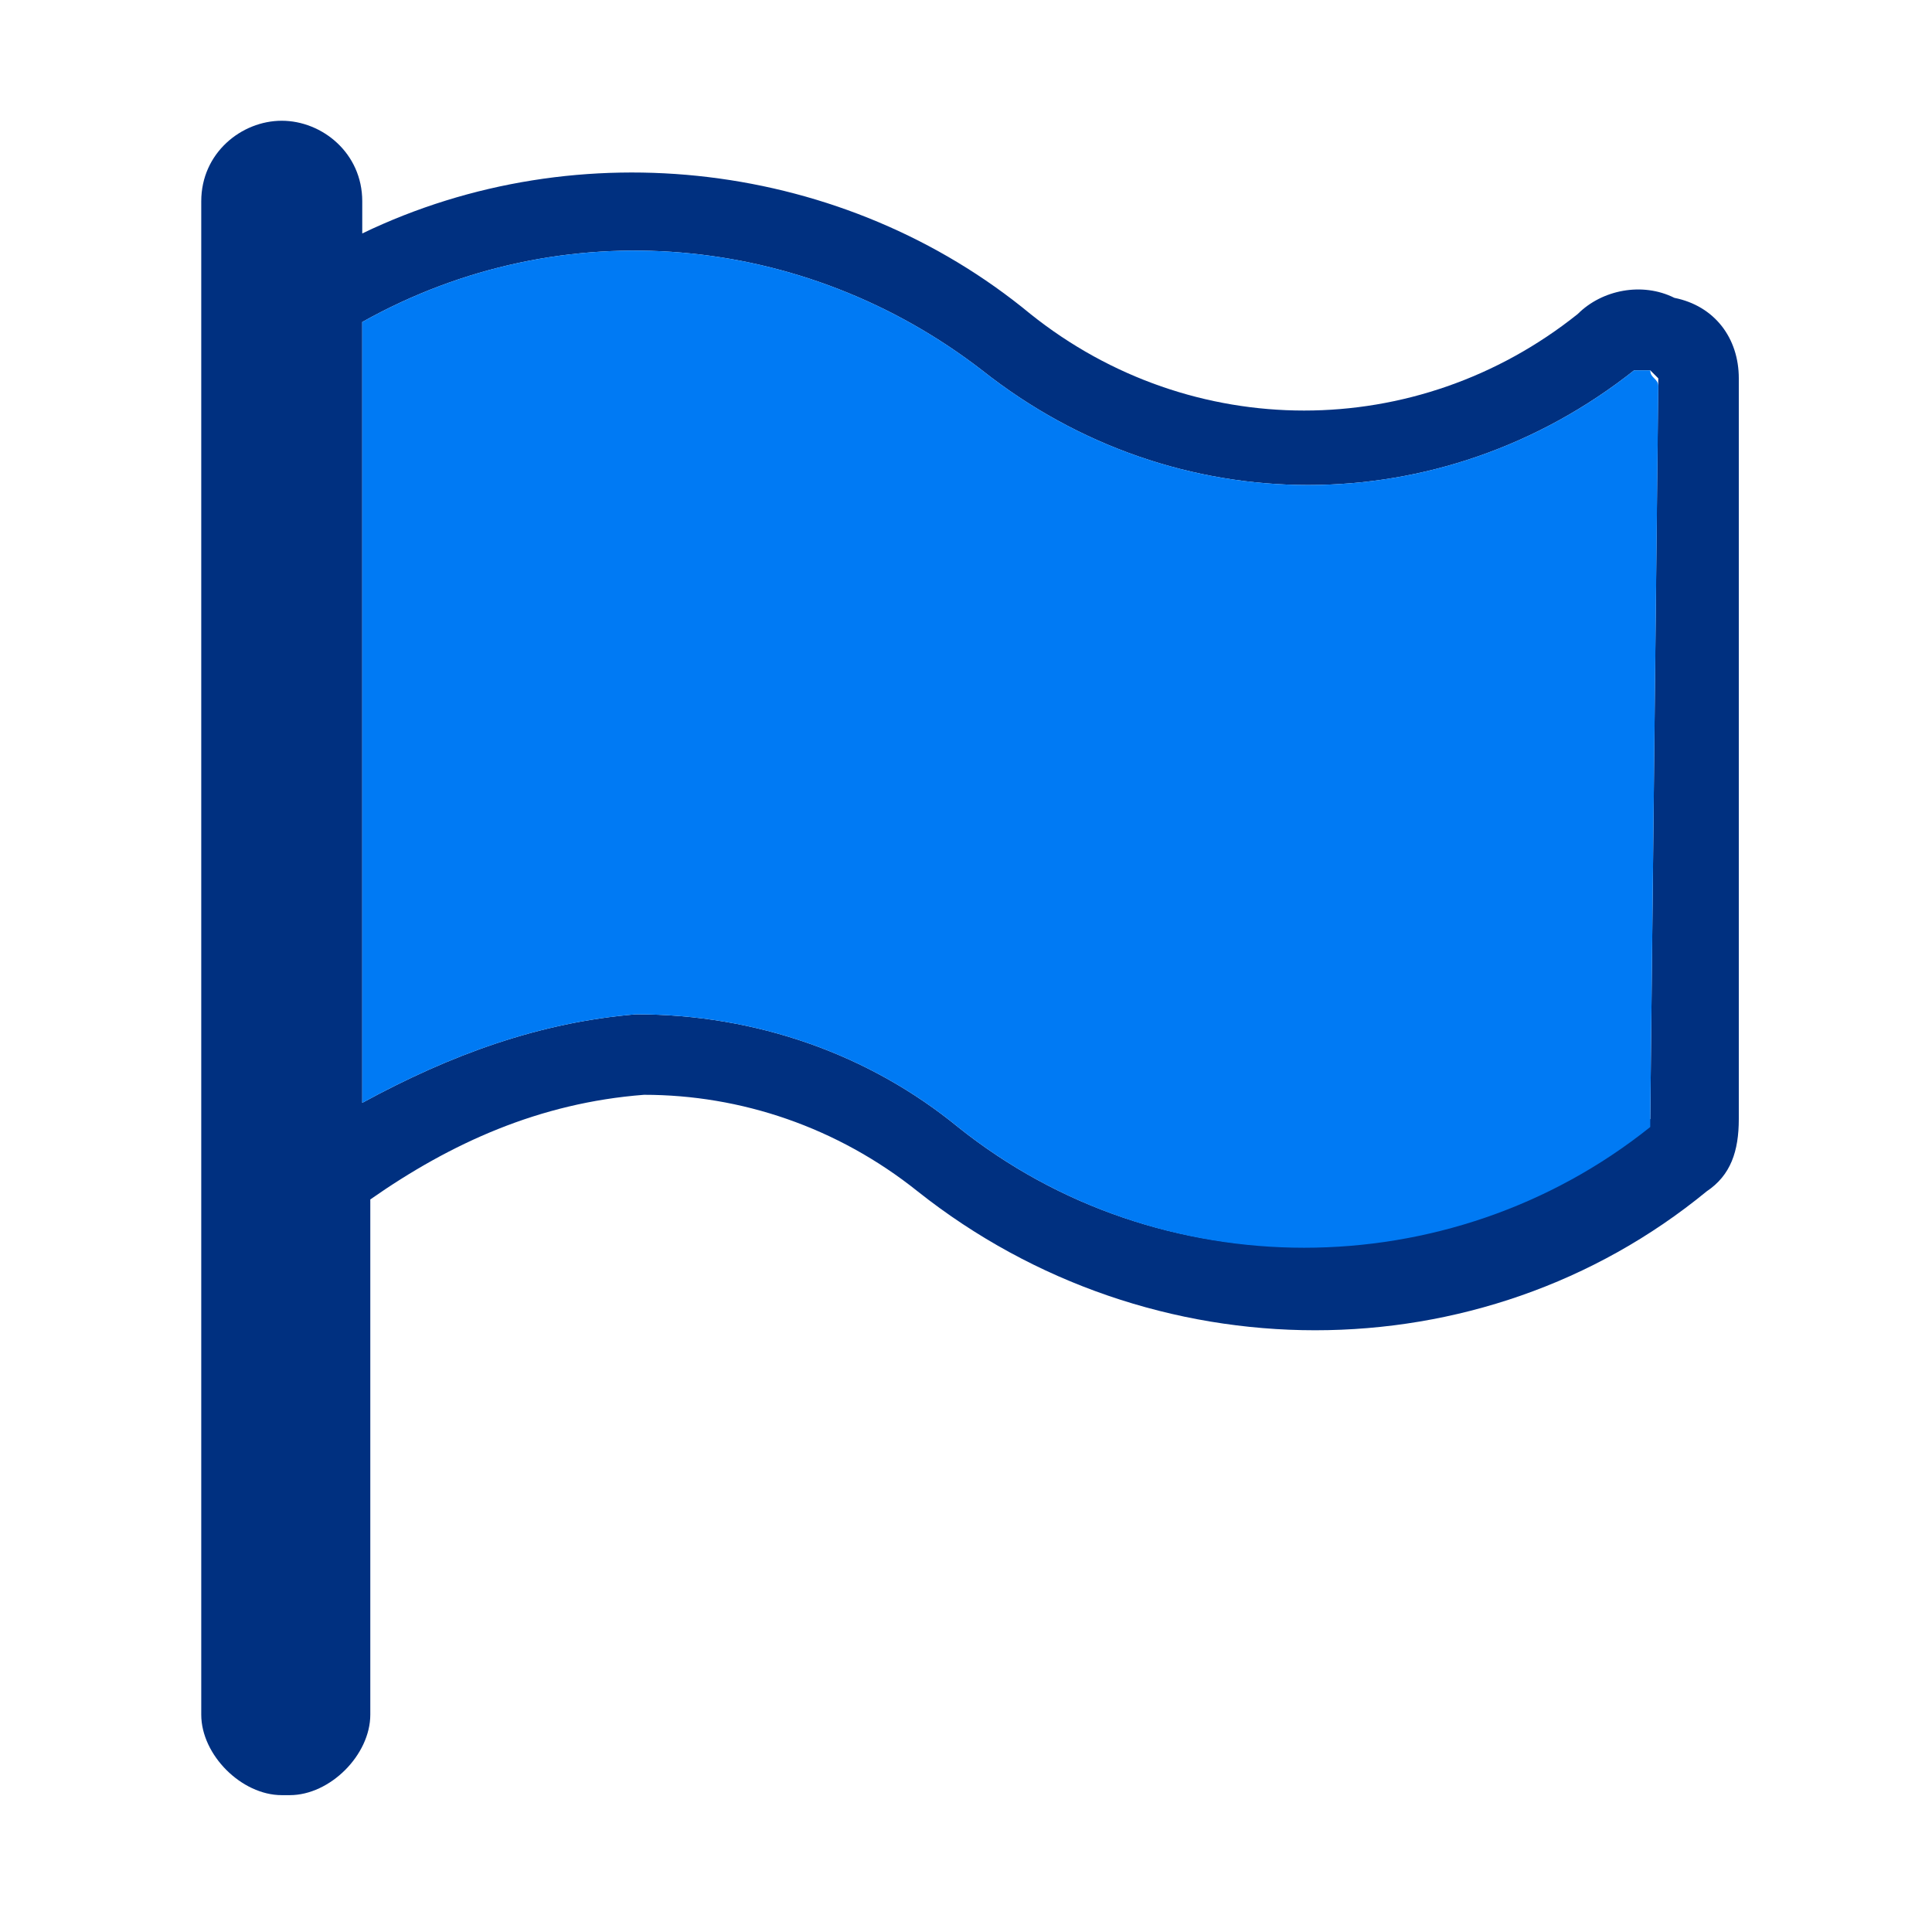
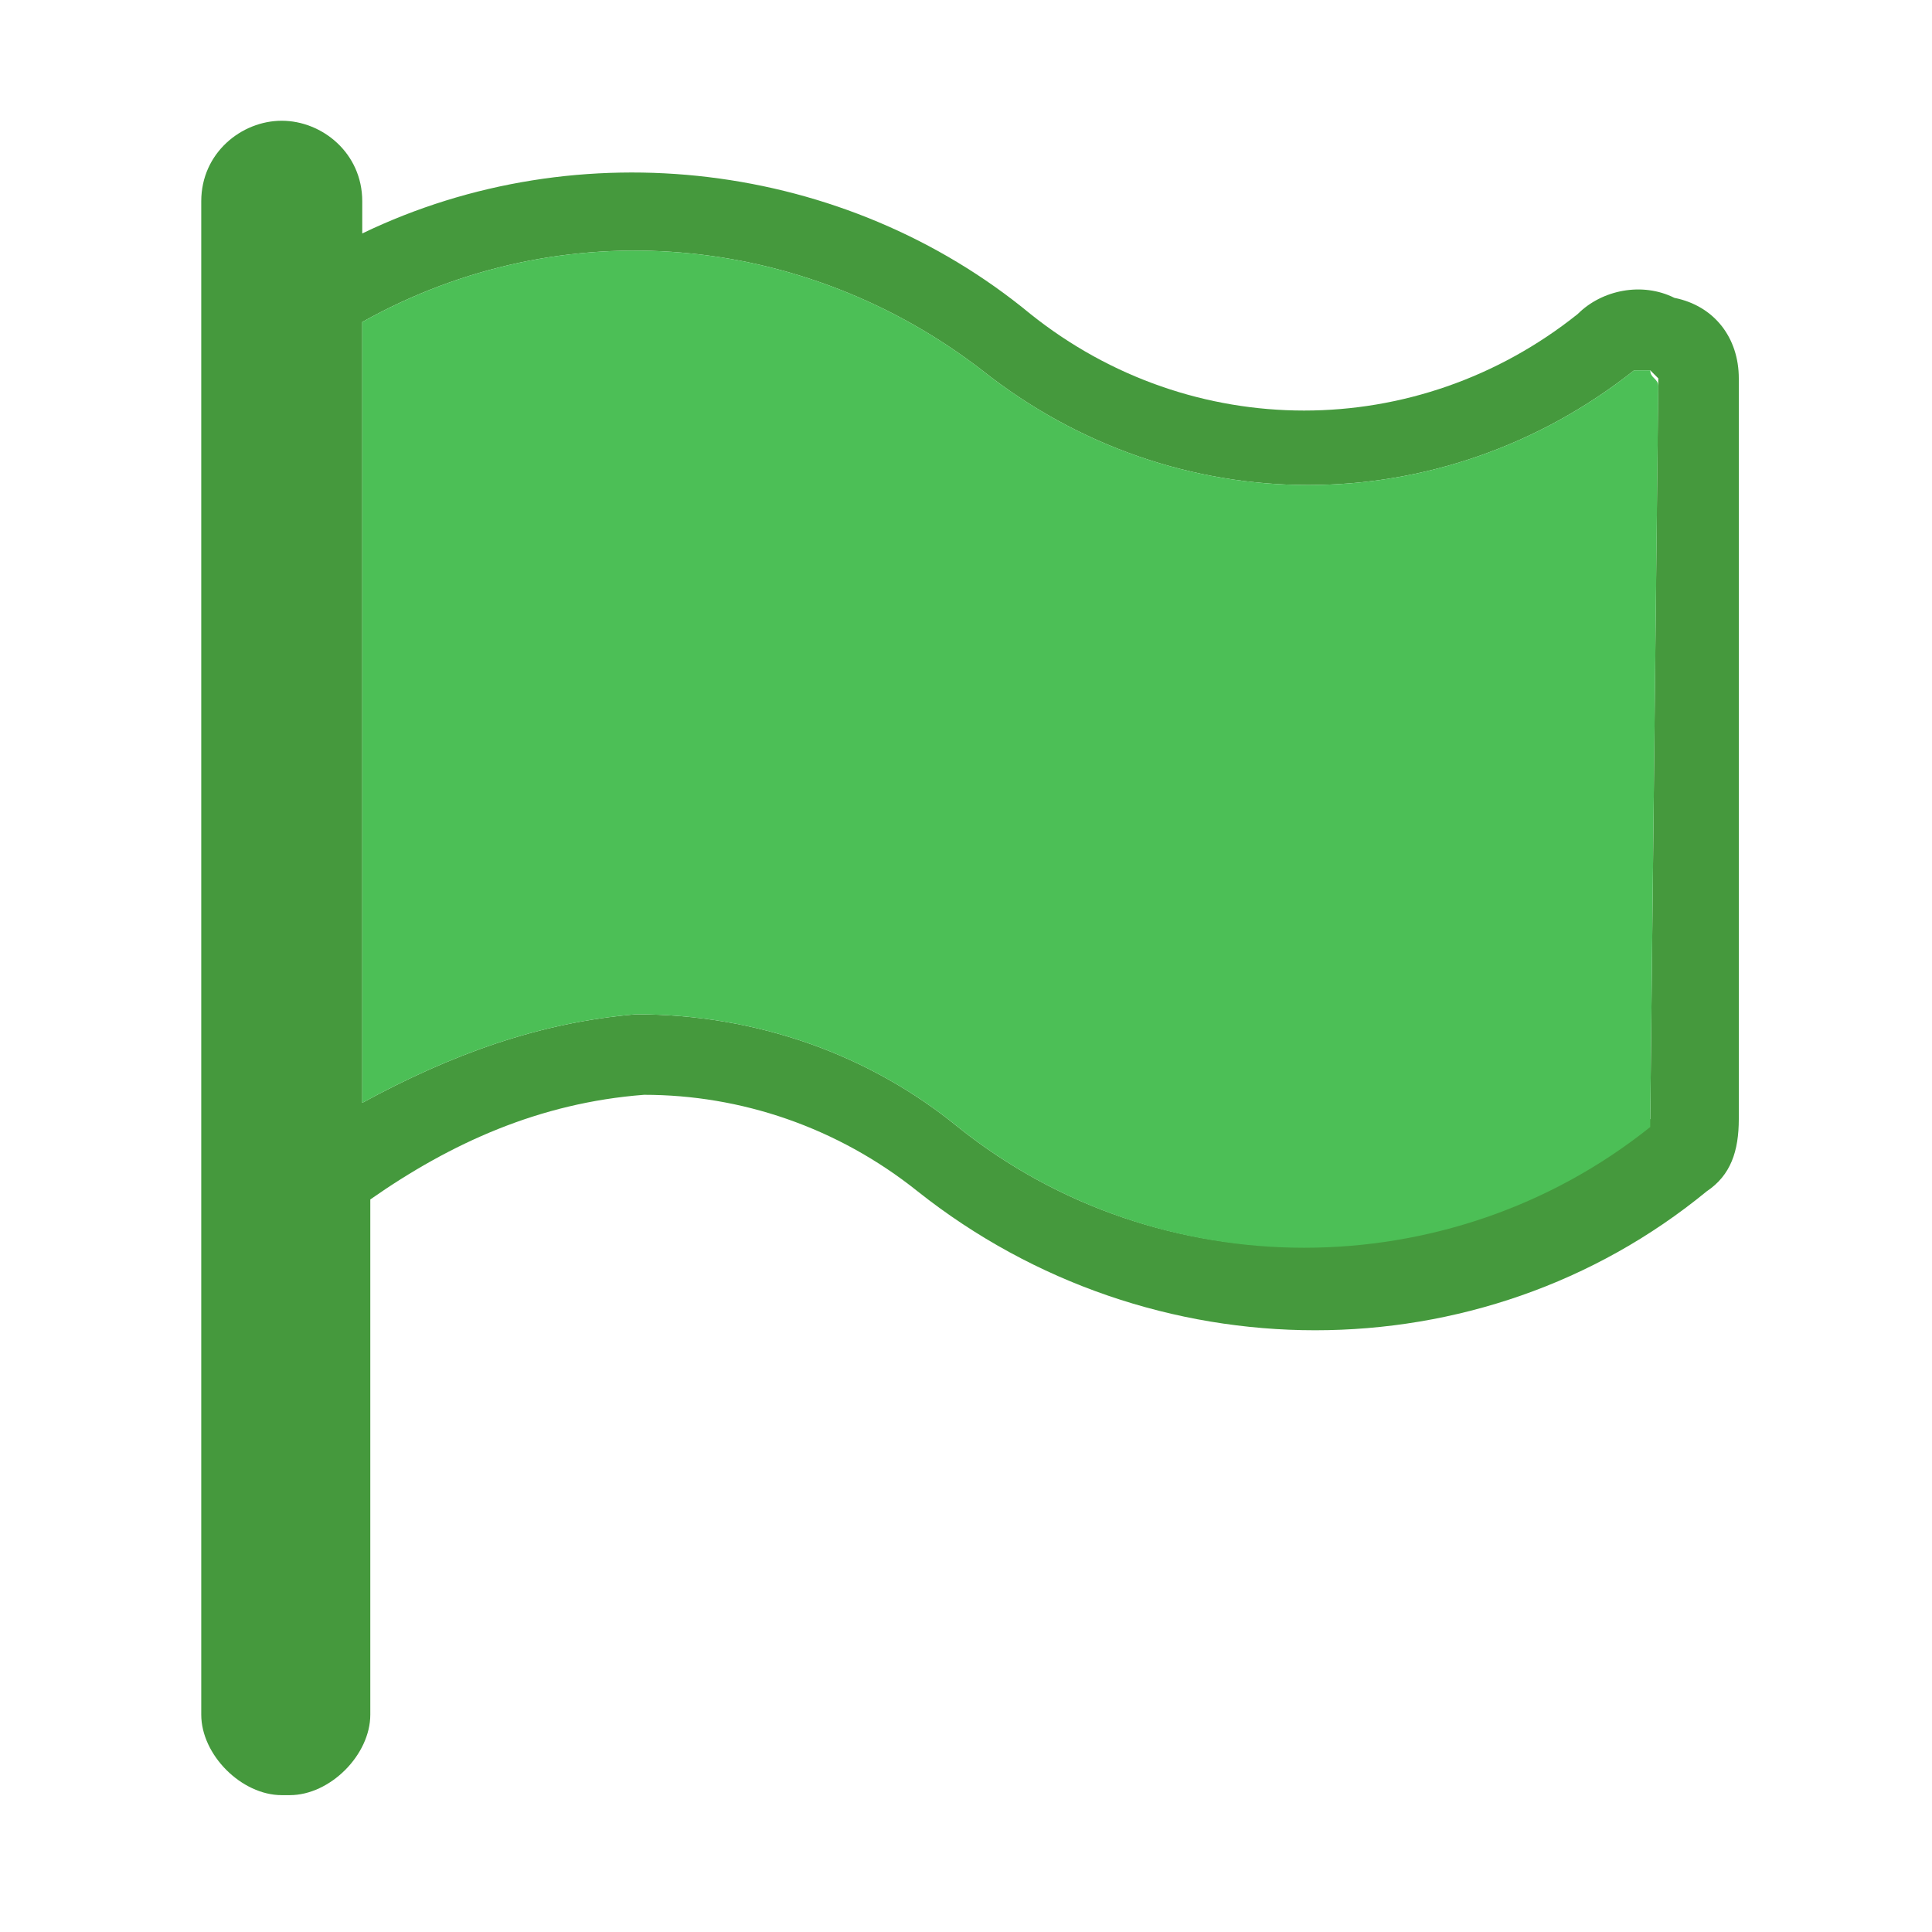
<svg xmlns="http://www.w3.org/2000/svg" version="1.1" id="greenflag" x="0px" y="0px" viewBox="0 0 24 24" style="enable-background:new 0 0 24 24;" xml:space="preserve">
  <style type="text/css">
- 	
- 	.st0{fill:#003080;}
- 	.st1{fill:#007AF4;}
+ 	.st0{fill:#45993D;}
+ 	.st1{fill:#4CBF56;}
</style>
  <path class="st0" d="M20.8,3.7c-0.4-0.2-0.9-0.1-1.2,0.2c-2,1.6-4.8,1.6-6.8,0c-2.3-1.9-5.6-2.3-8.3-1V2.5c0-0.6-0.5-1-1-1  s-1,0.4-1,1v18.8c0,0.5,0.5,1,1,1h0.1c0.5,0,1-0.5,1-1v-6.4c1-0.7,2.1-1.2,3.4-1.3c1.2,0,2.4,0.4,3.4,1.2c2.9,2.3,7,2.3,9.8,0  c0.3-0.2,0.4-0.5,0.4-0.9V4.7C21.6,4.2,21.3,3.8,20.8,3.7z M20.5,13.9C20.5,13.9,20.5,13.9,20.5,13.9C18,16,14.4,16,11.9,14  c-1.1-0.9-2.5-1.4-4-1.4c-1.2,0.1-2.3,0.5-3.4,1.1V4C7,2.6,10,2.9,12.2,4.6c2.4,1.9,5.7,1.9,8.1,0c0.1,0,0.1,0,0.2,0  c0,0,0.1,0.1,0.1,0.1L20.5,13.9z" />
  <path class="st1" d="M20.6,4.8l-0.1,9.1c0,0,0,0.1,0,0.1c-2.5,2-6.1,2-8.6,0c-1.1-0.9-2.5-1.4-4-1.4c-1.2,0.1-2.3,0.5-3.4,1.1V4  C7,2.6,10,2.9,12.2,4.6c2.4,1.9,5.7,1.9,8.1,0c0.1,0,0.1,0,0.2,0C20.5,4.7,20.6,4.7,20.6,4.8z" />
</svg>
